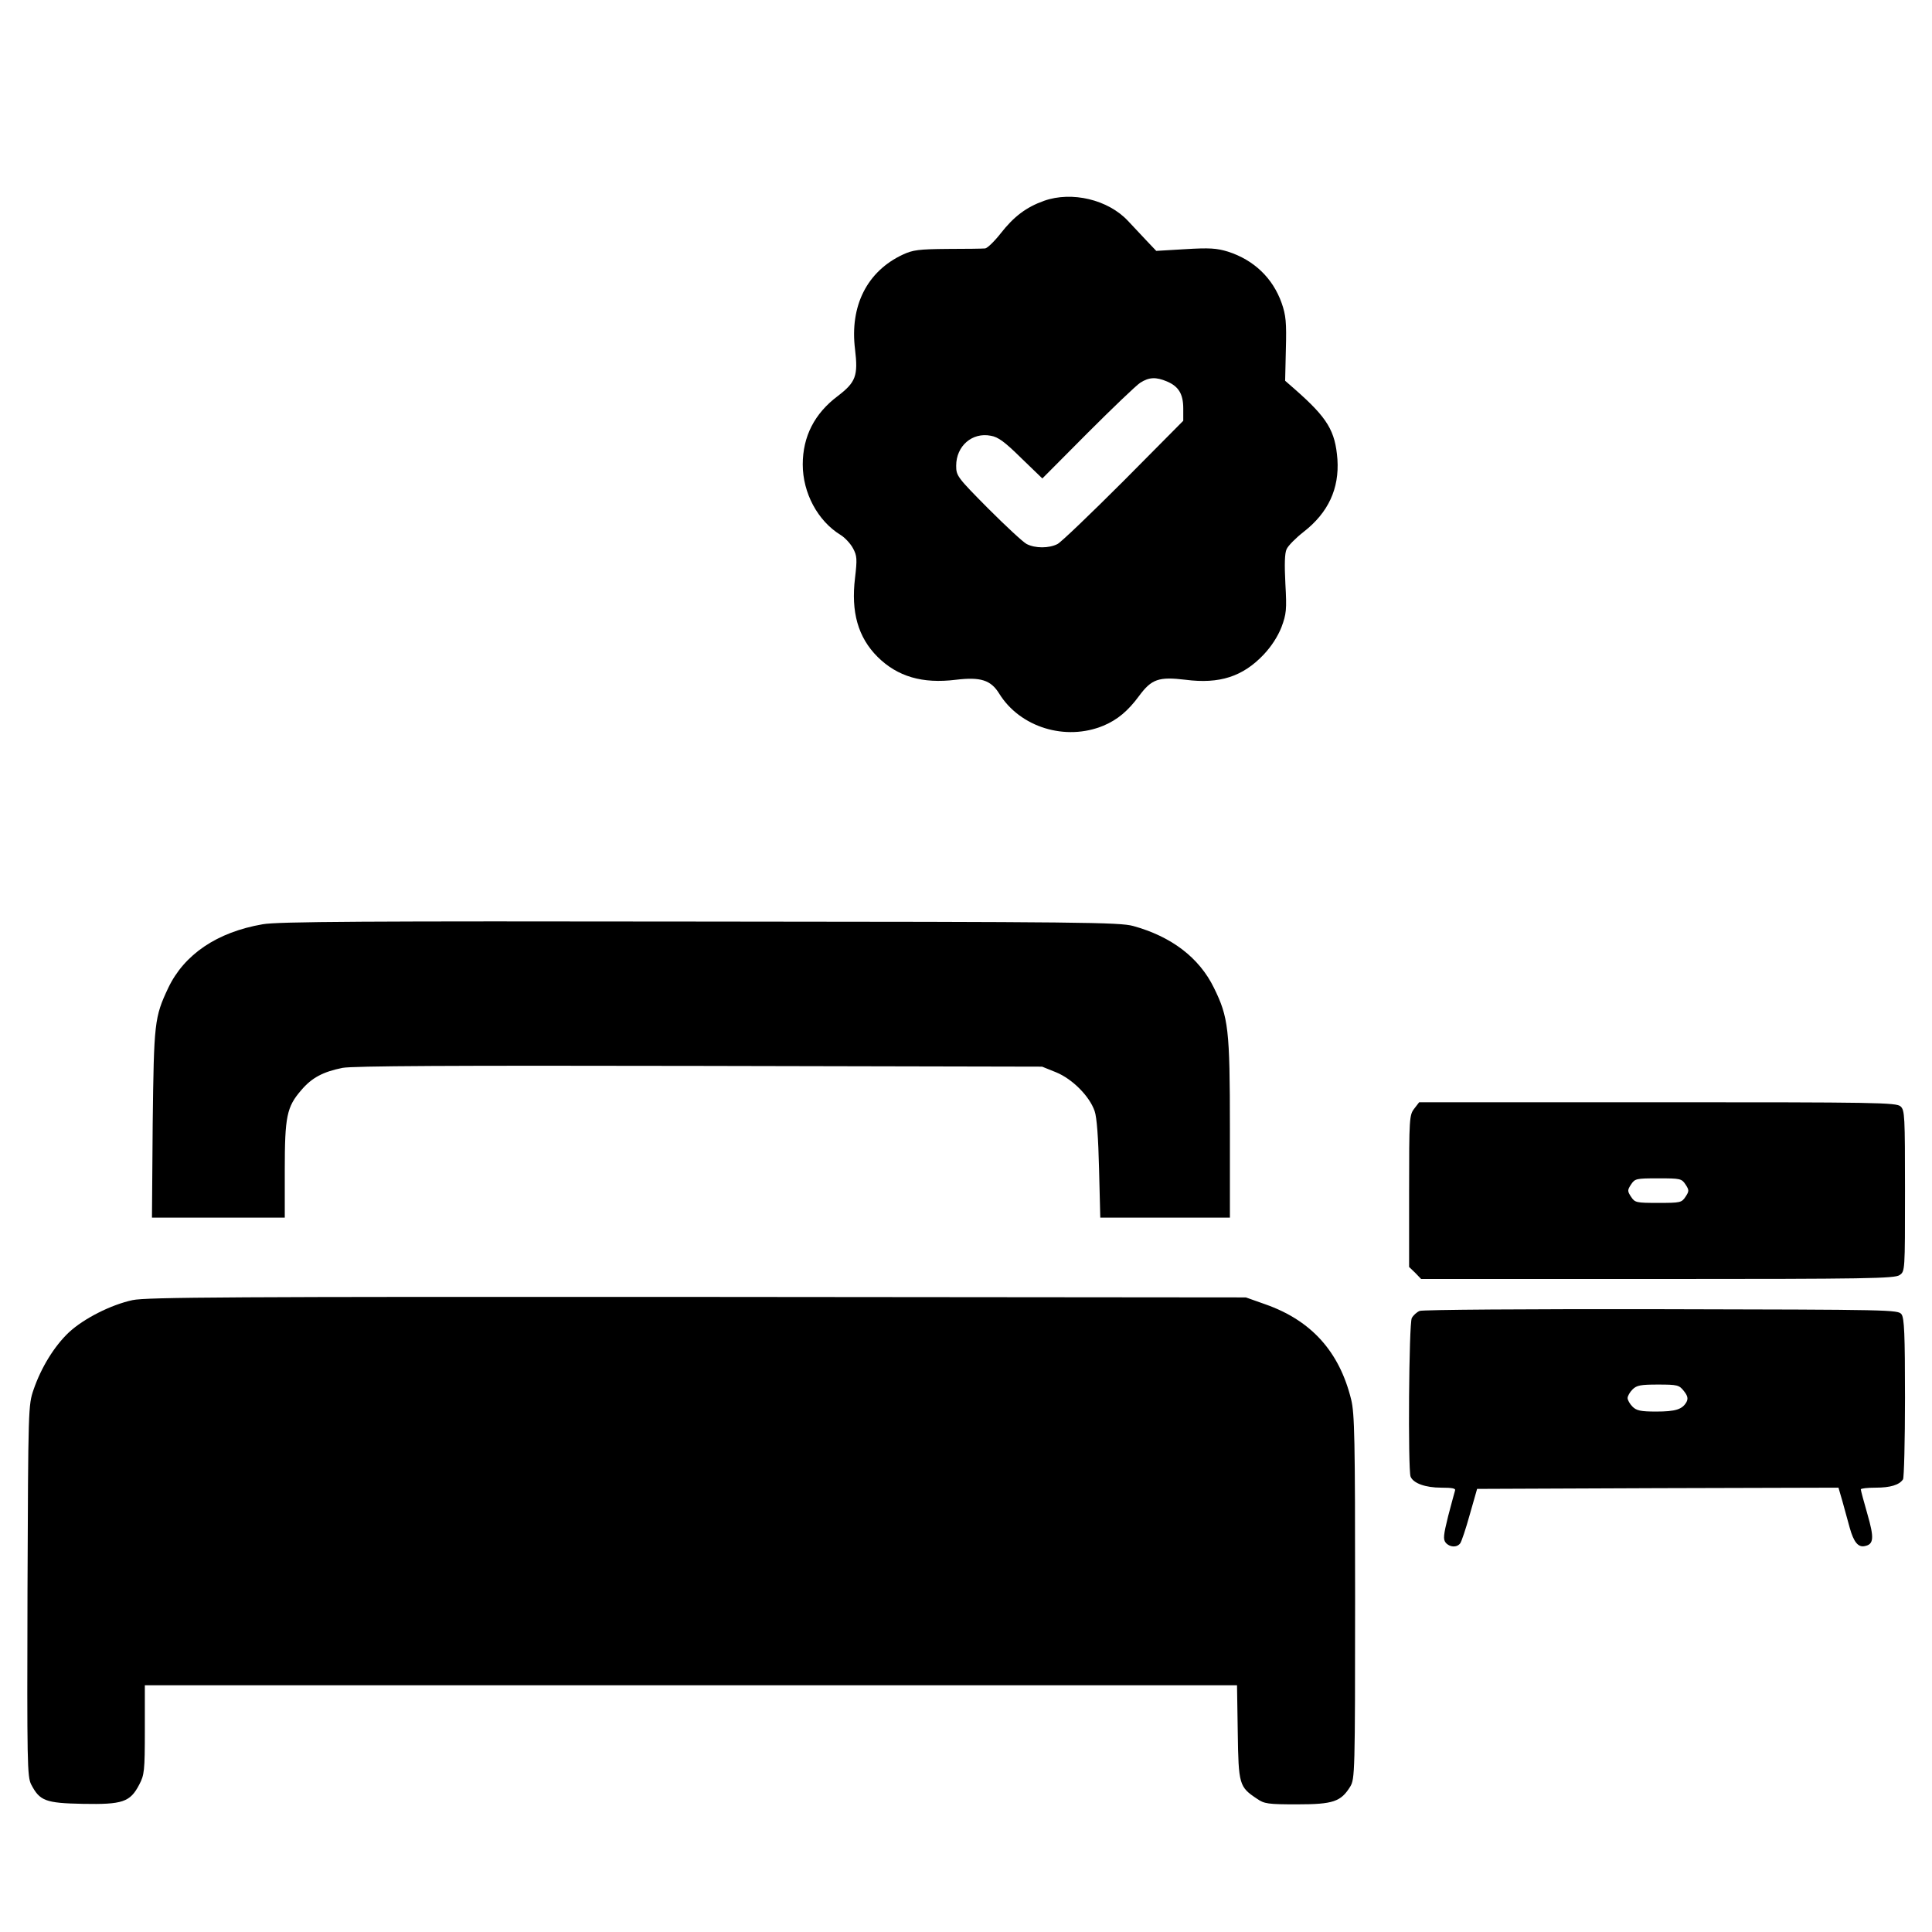
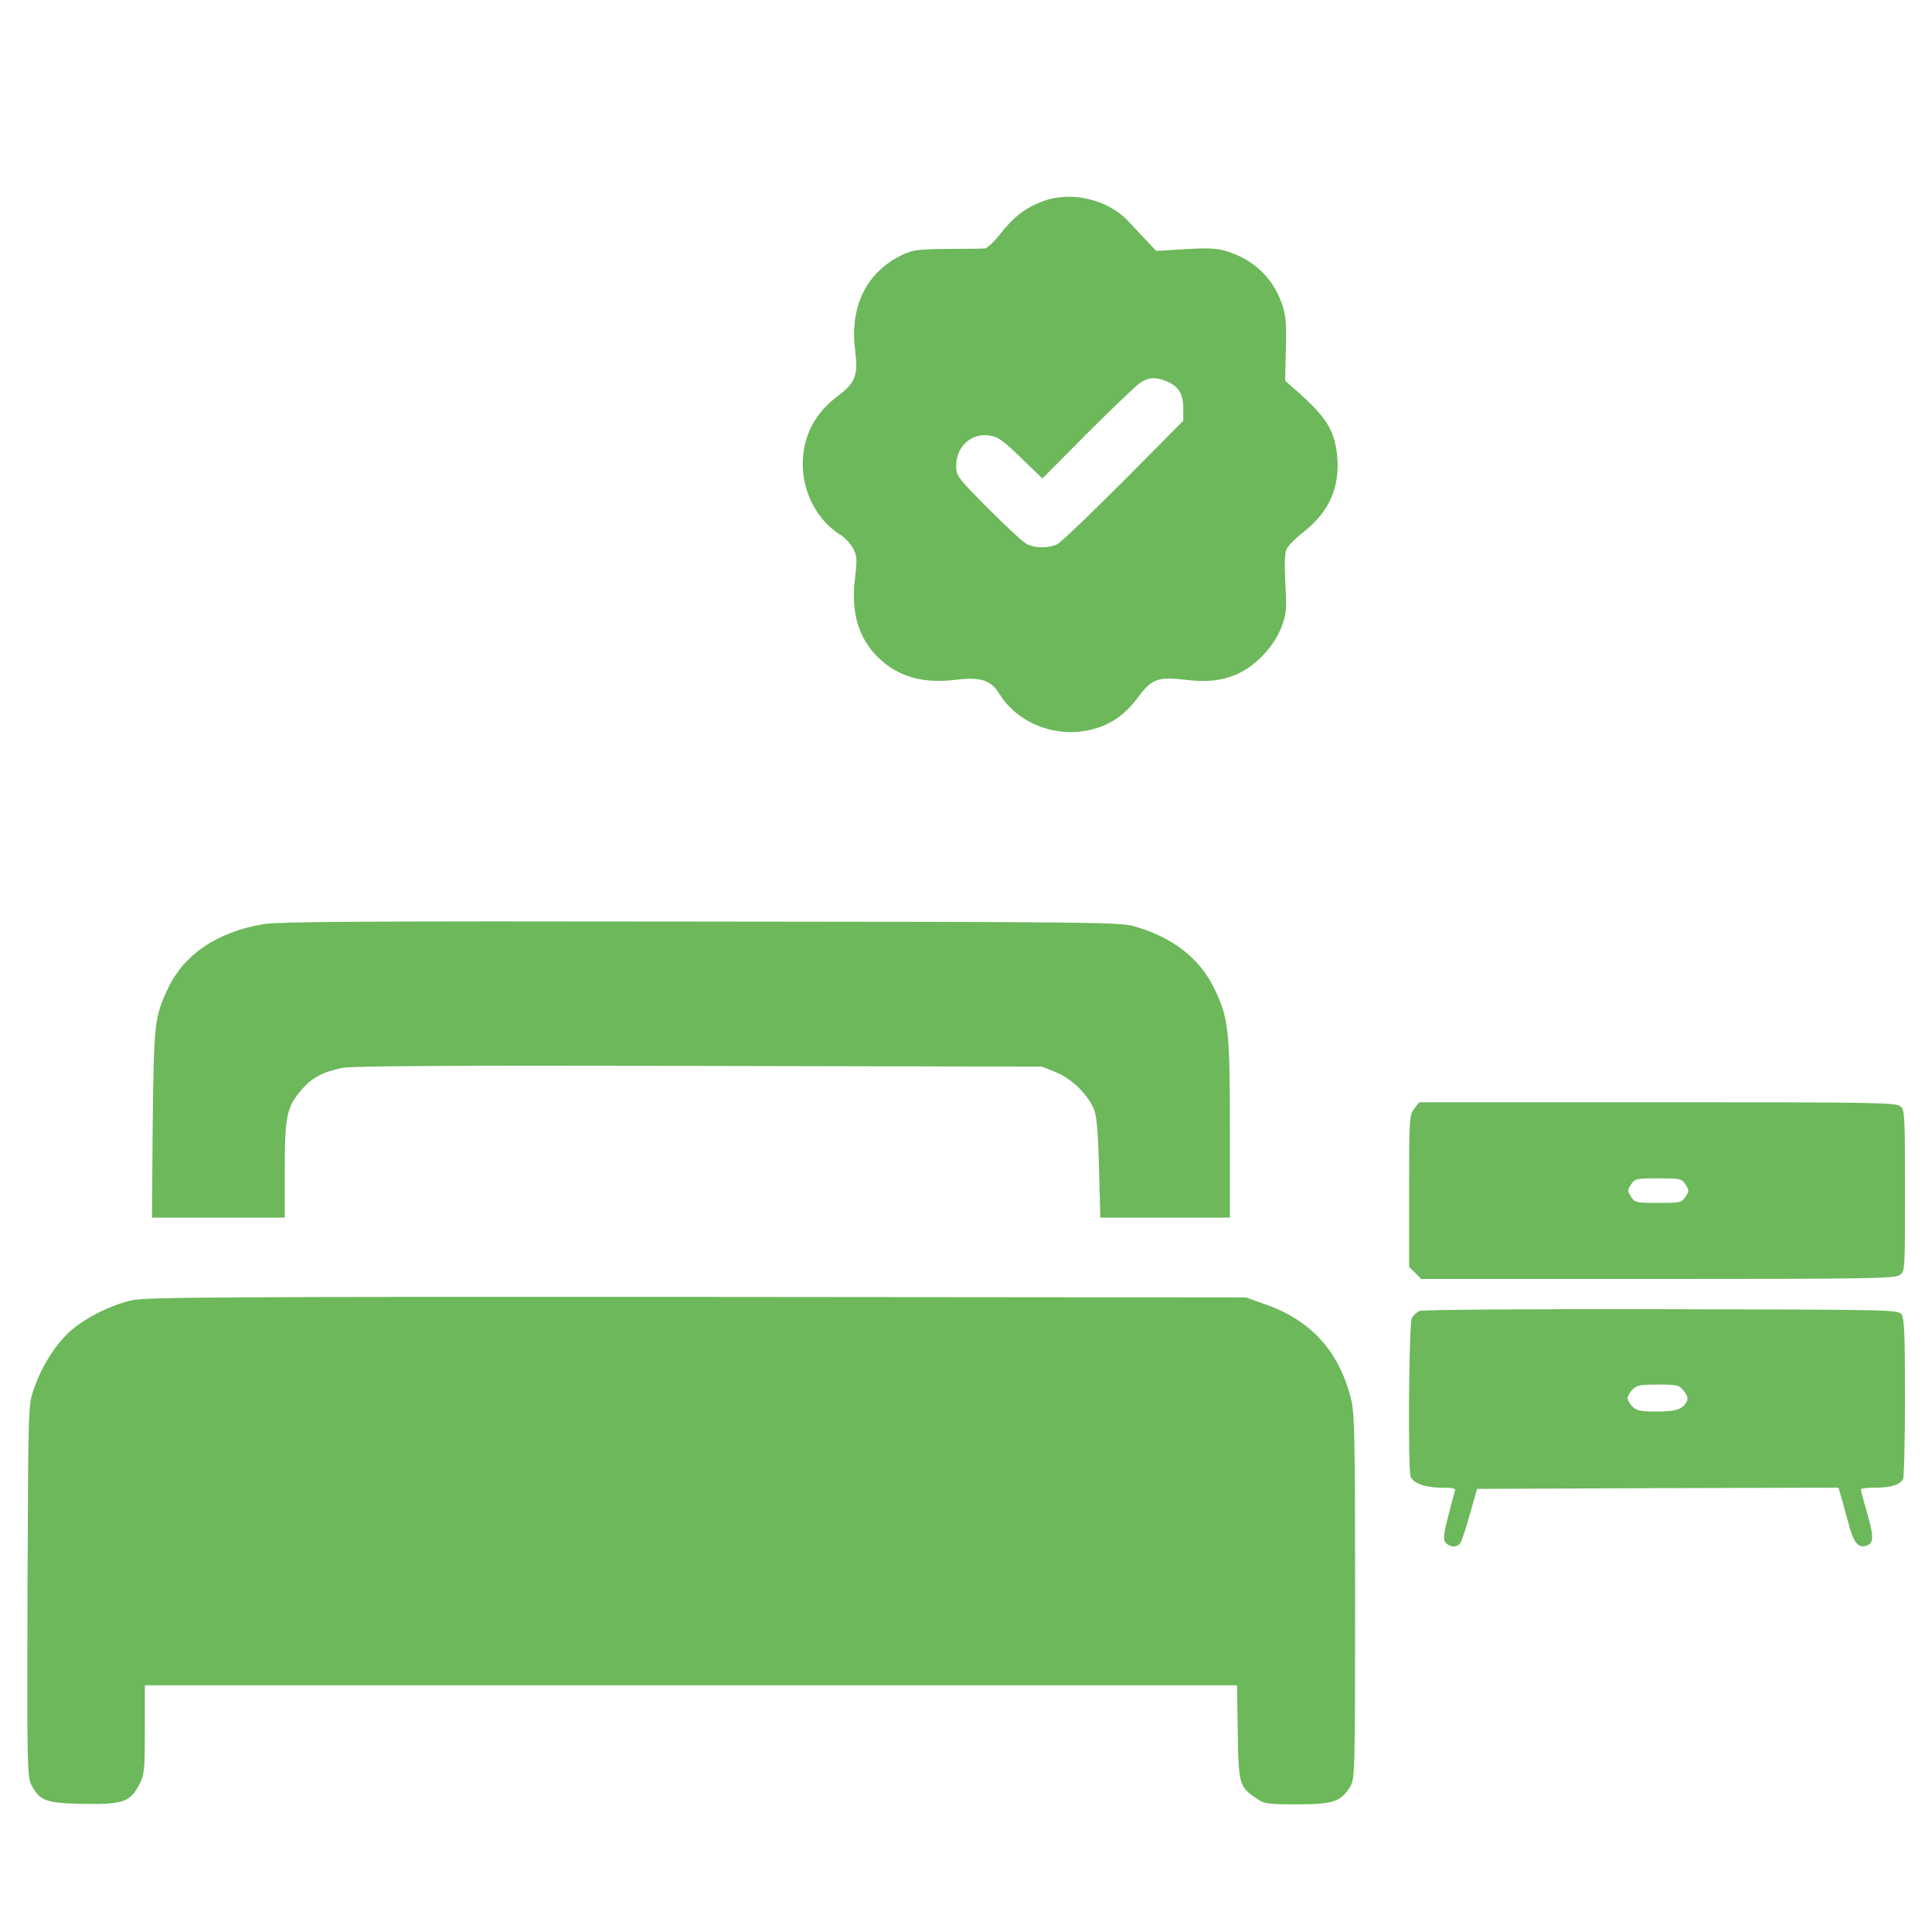
<svg xmlns="http://www.w3.org/2000/svg" version="1.0" width="787pt" height="787pt" viewBox="0 0 787 787" preserveAspectRatio="xMidYMid meet">
-   <g transform="translate(0,787) scale(0.1,-0.1)" fill="#000000" stroke="none">
+   <g transform="translate(0,787) scale(0.1,-0.1)" fill="#6cb85b" stroke="none">
    <path d="M4253 7052 c-73 -26 -123 -64 -177 -133 -25 -32 -54 -60 -63 -61 -10 -1 -79 -2 -153 -2 -117 -1 -141 -4 -182 -23 -146 -68 -217 -209 -195 -386 13 -108 3 -134 -70 -190 -95 -71 -143 -165 -143 -279 0 -116 61 -230 154 -287 18 -11 41 -36 51 -55 16 -30 17 -43 8 -120 -17 -139 12 -242 92 -322 81 -80 182 -110 319 -93 100 12 142 -1 176 -56 85 -138 271 -195 425 -131 57 24 100 60 145 121 51 69 80 79 189 66 139 -18 234 13 319 103 31 33 57 73 72 111 20 54 22 71 16 177 -4 79 -3 124 5 141 6 14 38 46 70 71 100 78 145 176 137 295 -9 116 -40 168 -173 285 l-40 35 3 129 c3 109 0 138 -17 187 -36 102 -113 176 -219 210 -46 14 -75 16 -174 10 l-118 -7 -38 40 c-20 21 -55 59 -77 82 -81 87 -229 122 -342 82z m501 -736 c47 -20 66 -51 66 -110 l0 -50 -242 -244 c-134 -134 -255 -250 -270 -258 -35 -18 -91 -18 -126 0 -15 8 -85 73 -157 145 -126 127 -130 133 -130 174 0 80 65 137 141 122 30 -5 57 -25 124 -91 l86 -83 184 185 c102 102 199 195 215 205 36 23 64 24 109 5z" />
    <path d="M1070 4105 c-186 -32 -320 -123 -385 -260 -56 -119 -58 -140 -63 -552 l-3 -383 270 0 271 0 0 193 c0 219 8 258 67 326 43 51 89 75 168 91 44 8 438 10 1455 8 l1395 -3 57 -23 c66 -27 136 -97 157 -158 9 -25 15 -110 18 -236 l5 -198 264 0 264 0 0 363 c0 406 -6 453 -65 573 -60 123 -173 209 -329 252 -56 15 -203 17 -1766 18 -1358 2 -1720 0 -1780 -11z" />
    <path d="M5761 3354 c-20 -26 -21 -38 -21 -336 l0 -309 25 -24 24 -25 963 0 c856 0 966 2 986 16 22 15 22 16 22 343 0 305 -1 329 -18 344 -17 16 -100 17 -990 17 l-971 0 -20 -26z m1105 -309 c15 -23 15 -27 0 -50 -16 -24 -21 -25 -111 -25 -90 0 -95 1 -111 25 -15 23 -15 27 0 50 16 24 21 25 111 25 90 0 95 -1 111 -25z" />
    <path d="M540 2574 c-88 -19 -199 -75 -260 -132 -59 -56 -112 -142 -143 -232 -22 -64 -22 -72 -25 -820 -2 -706 -1 -757 15 -789 35 -67 58 -76 211 -79 161 -3 192 7 229 78 21 40 23 55 23 224 l0 181 2224 0 2225 0 3 -192 c3 -213 6 -222 78 -270 30 -21 45 -23 164 -23 147 0 178 11 216 72 19 32 20 52 20 772 0 646 -2 748 -16 805 -48 195 -162 322 -350 388 l-79 28 -2235 2 c-1889 1 -2245 -1 -2300 -13z" />
    <path d="M5783 2530 c-12 -5 -26 -18 -32 -29 -12 -21 -16 -616 -5 -646 11 -27 60 -45 125 -45 45 0 60 -3 56 -12 -2 -7 -15 -54 -28 -104 -19 -77 -21 -94 -10 -108 16 -19 45 -21 59 -3 5 6 23 59 39 117 l30 105 736 3 736 2 16 -55 c8 -30 22 -79 30 -109 16 -57 34 -80 61 -74 37 7 39 33 11 130 -15 52 -27 97 -27 101 0 4 27 7 61 7 59 0 96 11 111 34 4 6 8 155 8 332 0 261 -3 324 -14 340 -14 19 -37 19 -978 21 -543 1 -973 -2 -985 -7z m1076 -326 c16 -20 18 -31 11 -45 -17 -30 -44 -39 -124 -39 -63 0 -80 4 -96 20 -11 11 -20 27 -20 35 0 8 9 24 20 35 17 17 33 20 104 20 79 0 86 -2 105 -26z" />
  </g>
</svg>
